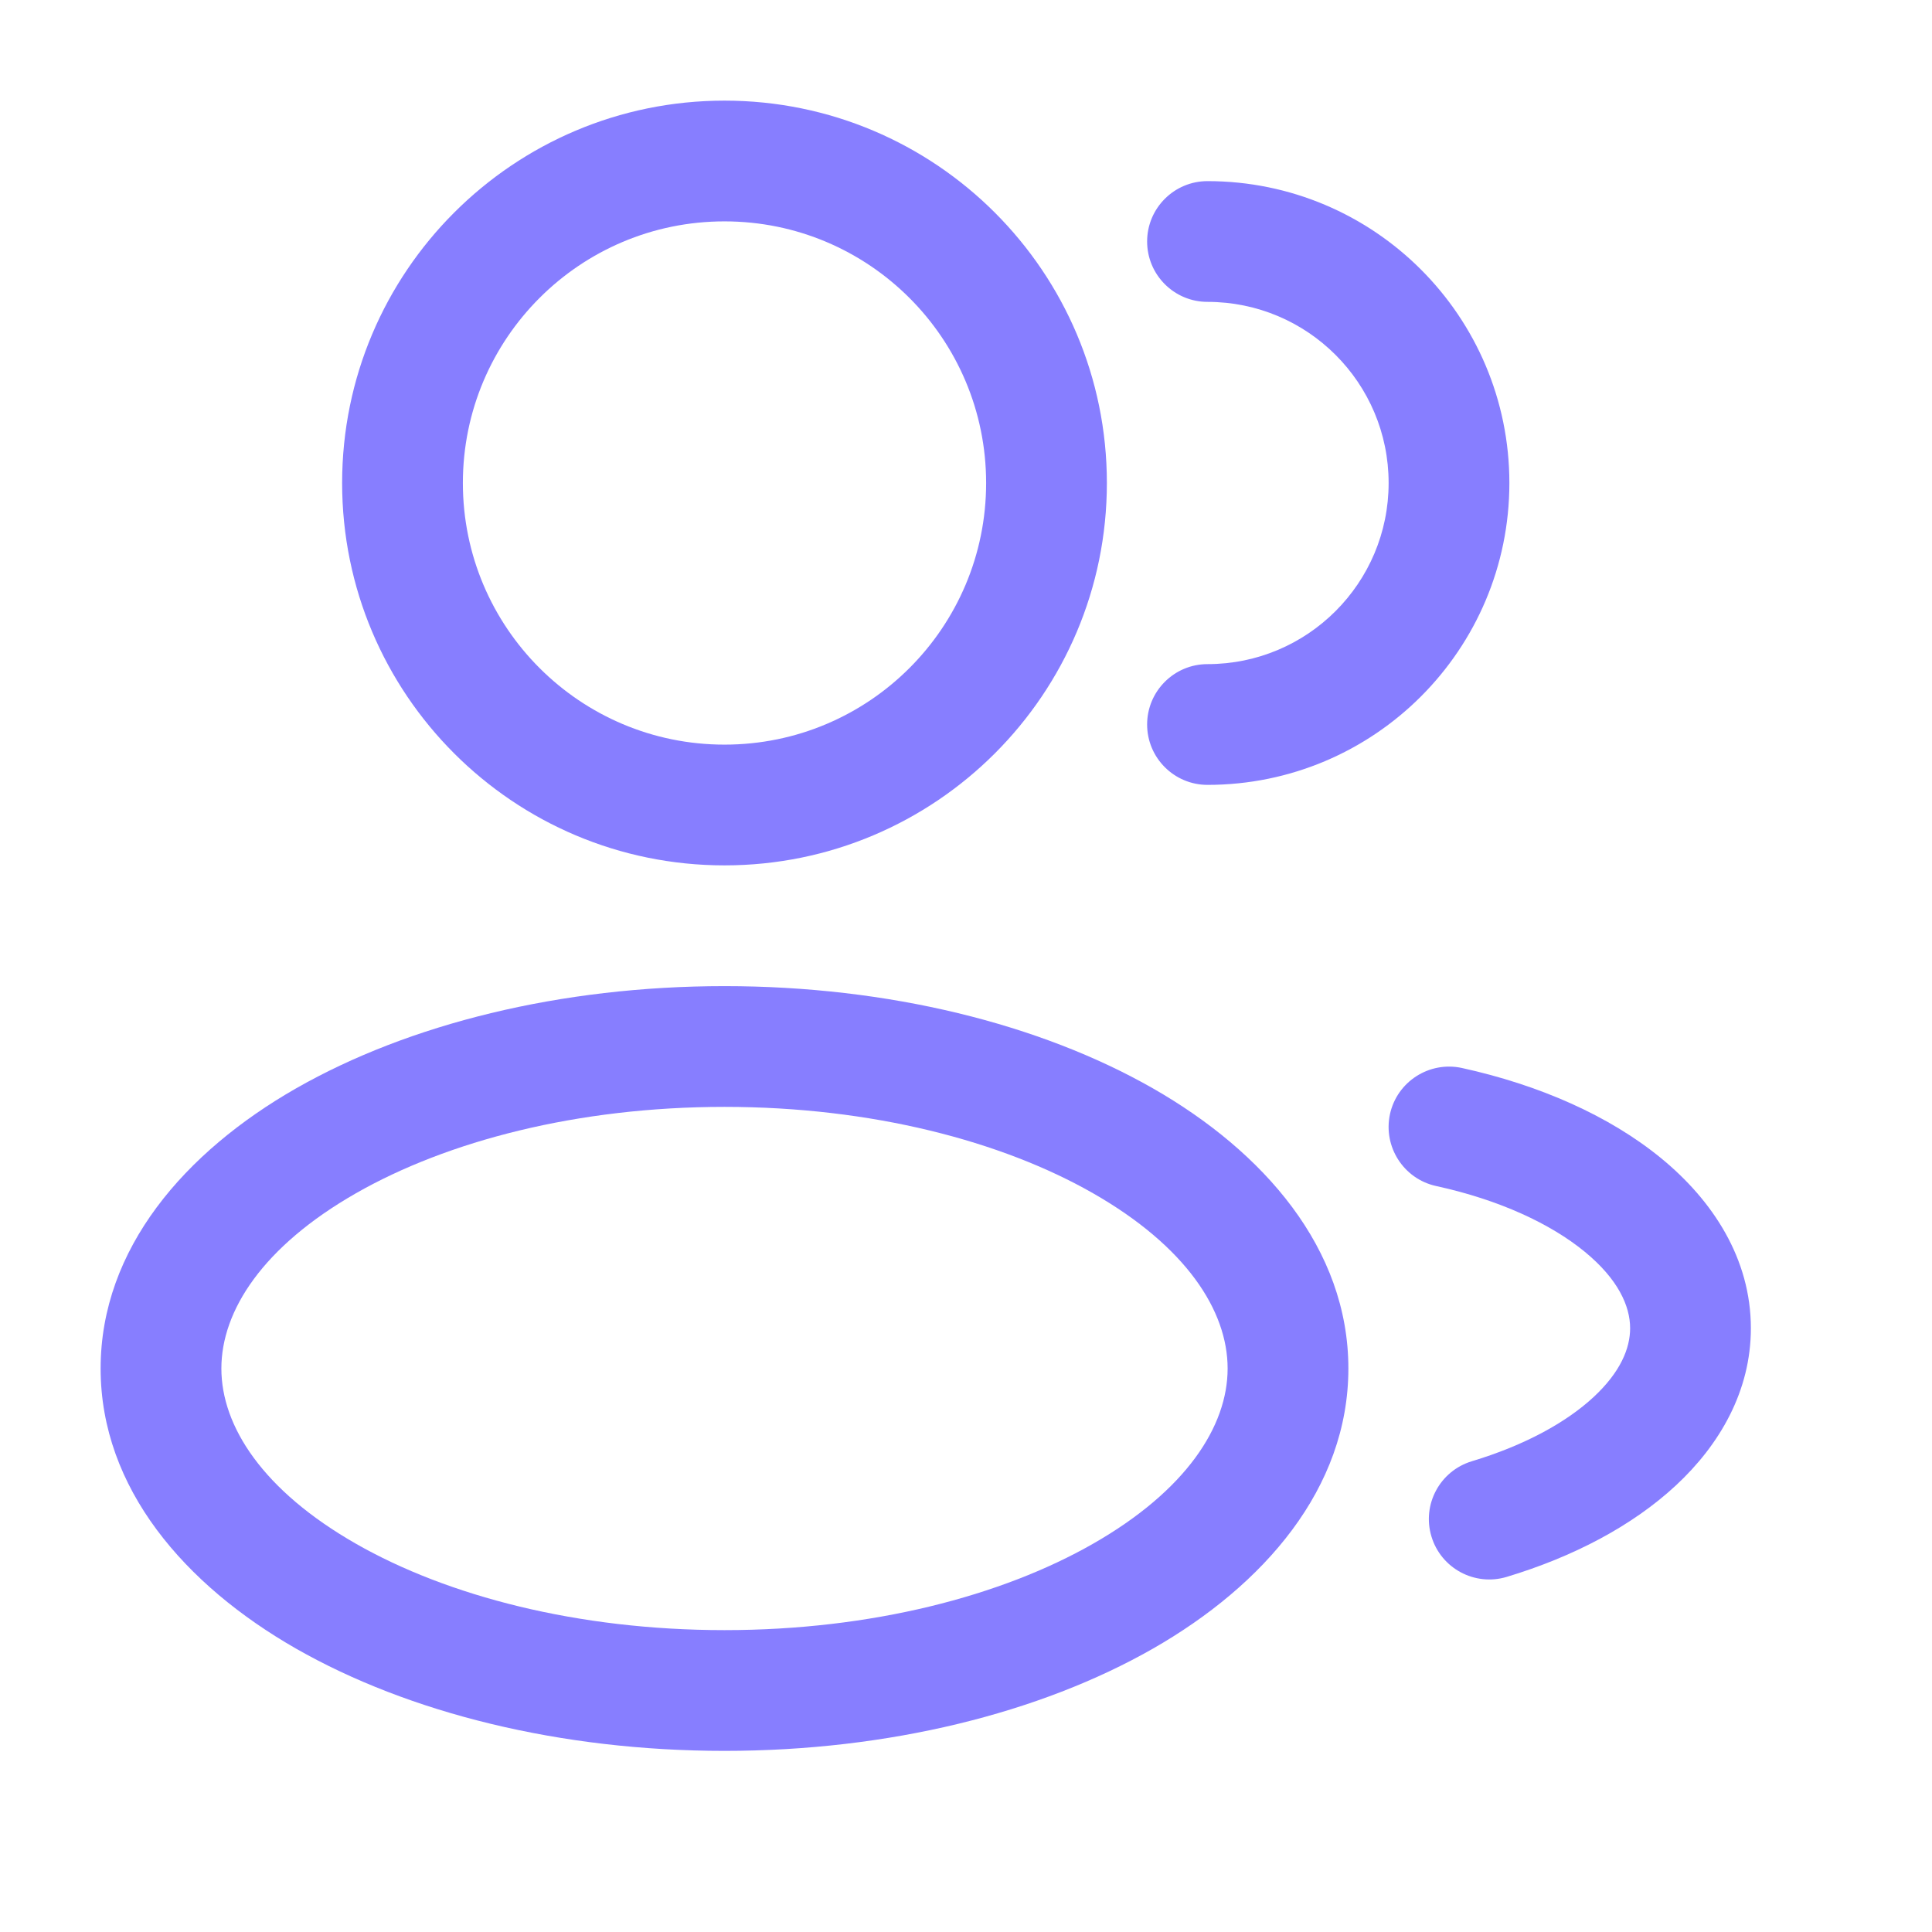
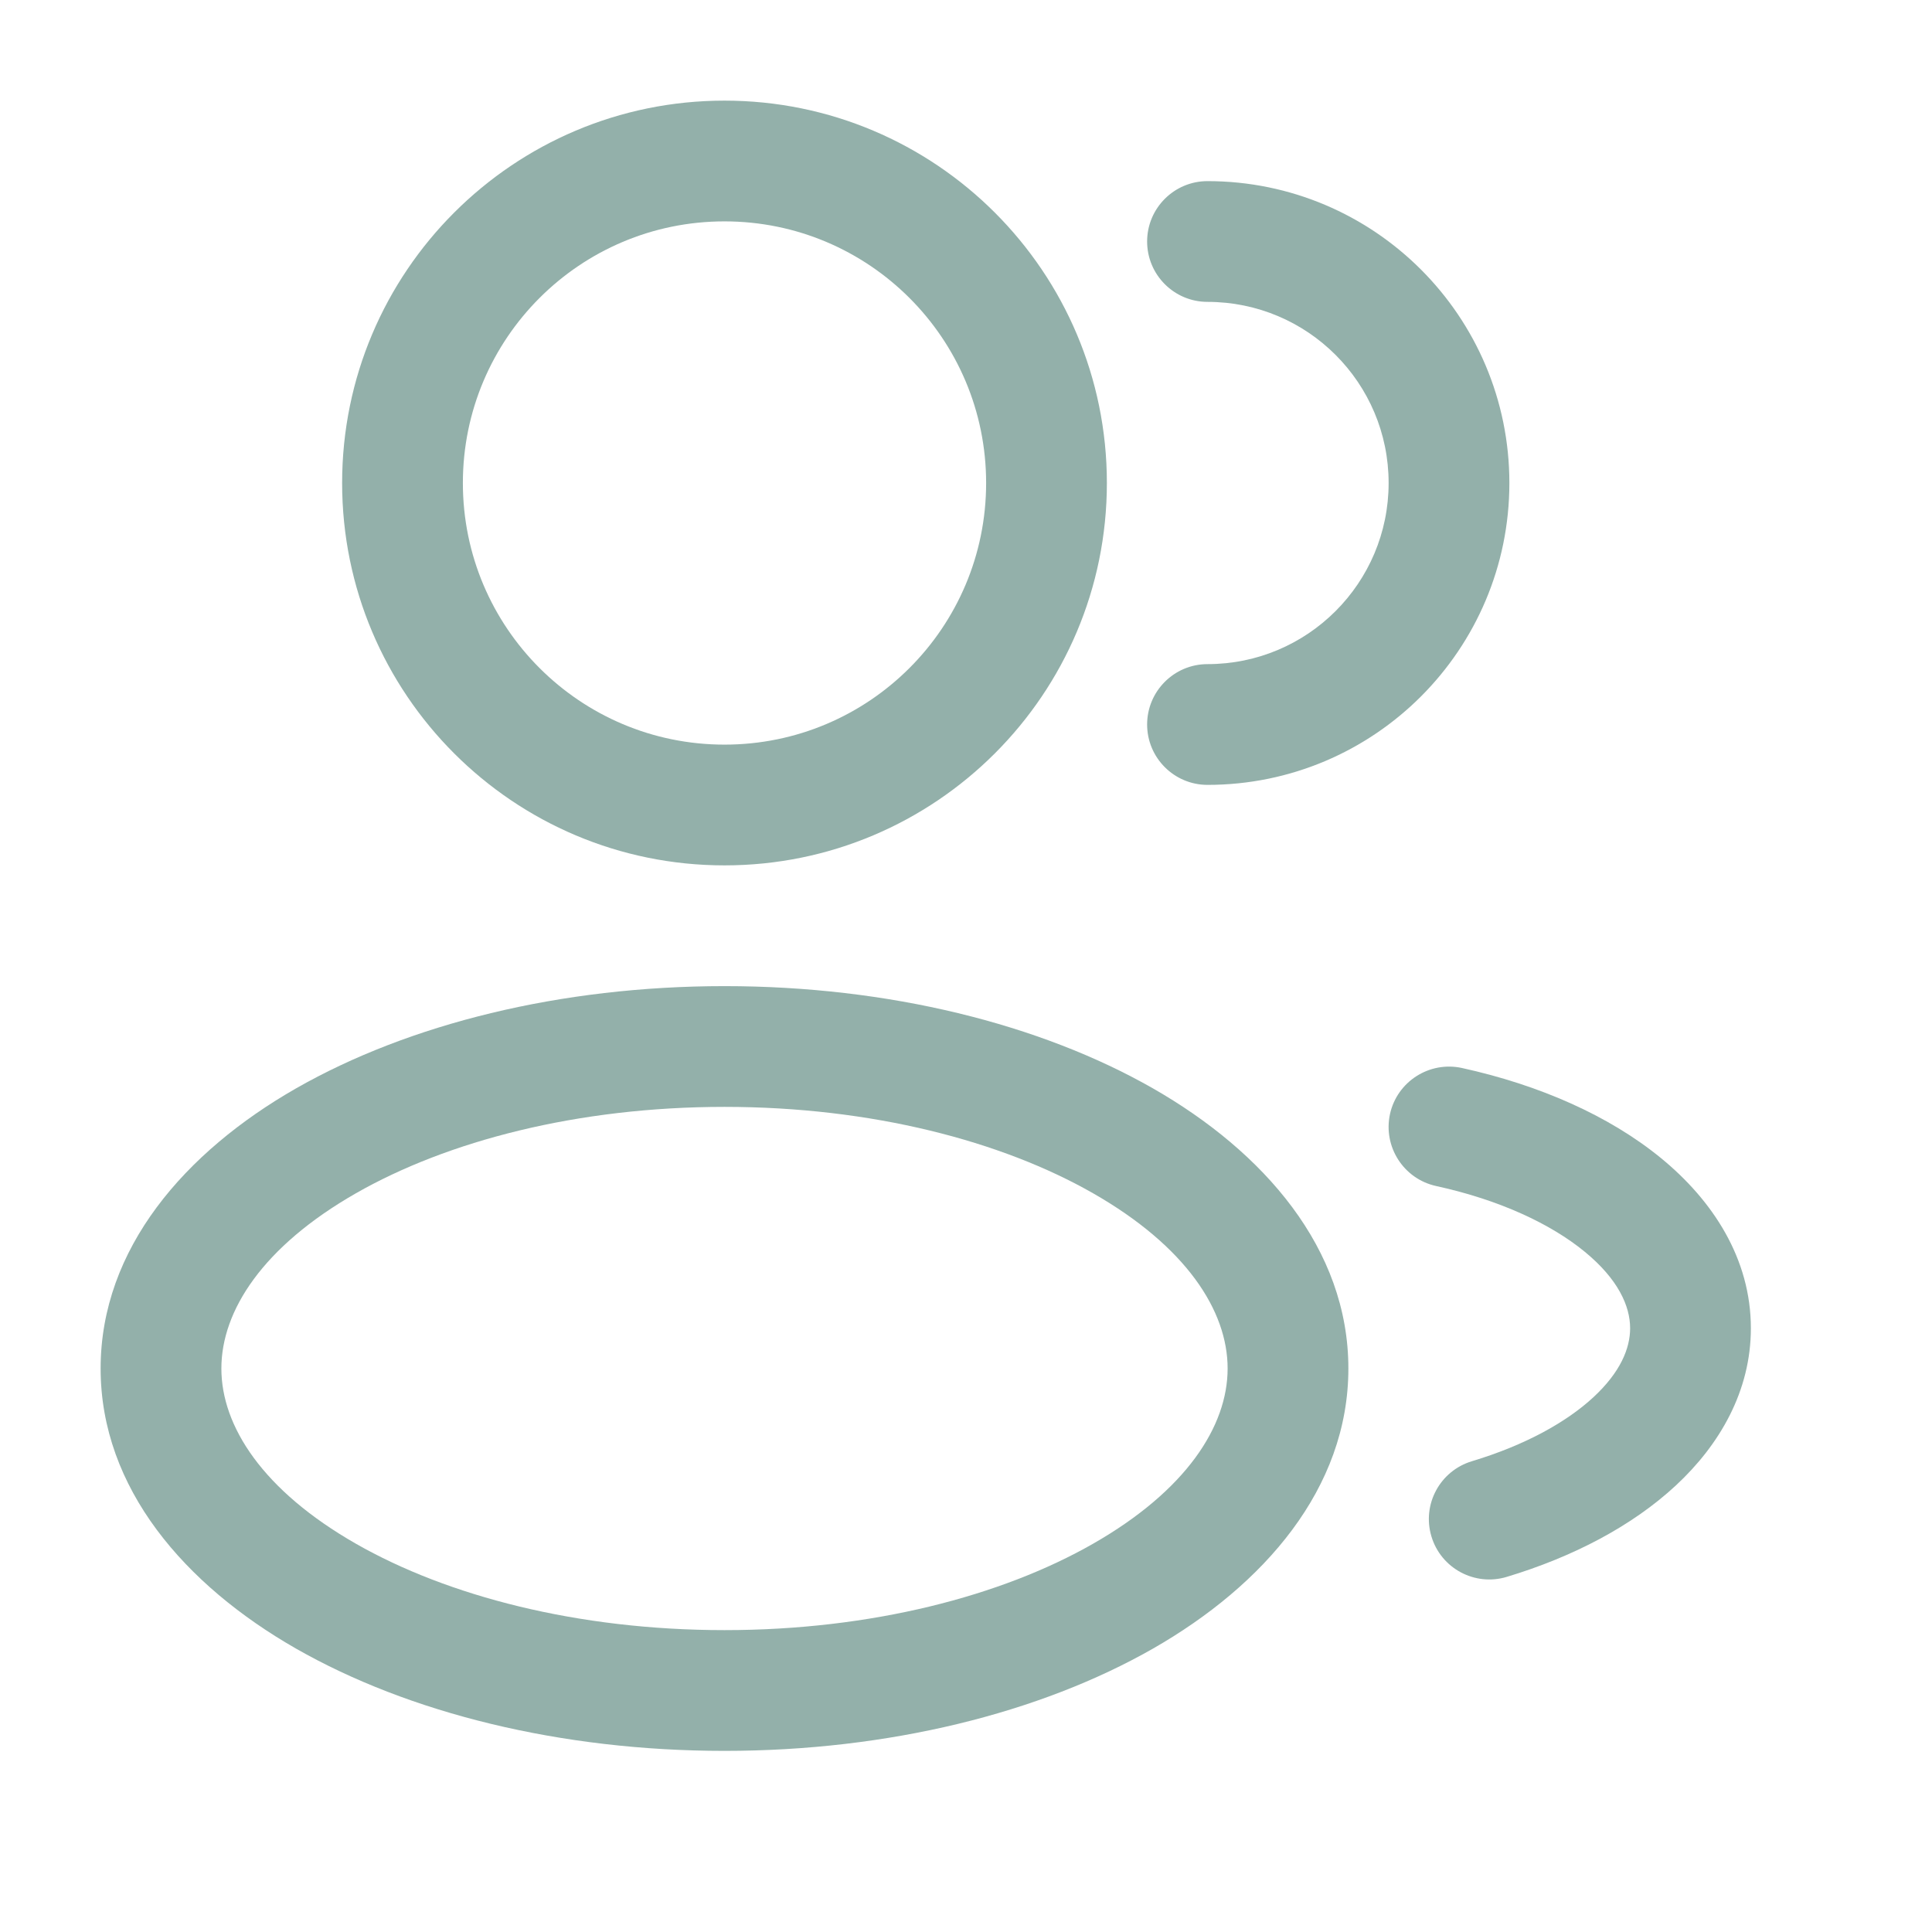
<svg xmlns="http://www.w3.org/2000/svg" width="24" height="24" viewBox="0 0 24 24" fill="none">
-   <path fill-rule="evenodd" clip-rule="evenodd" d="M9 1.25C6.377 1.25 4.25 3.377 4.25 6C4.25 8.623 6.377 10.75 9 10.75C11.623 10.75 13.75 8.623 13.75 6C13.75 3.377 11.623 1.25 9 1.25ZM5.75 6C5.75 4.205 7.205 2.75 9 2.75C10.795 2.75 12.25 4.205 12.25 6C12.25 7.795 10.795 9.25 9 9.25C7.205 9.25 5.75 7.795 5.75 6Z" fill="#877EFF" />
-   <path d="M15 2.25C14.586 2.25 14.25 2.586 14.25 3C14.25 3.414 14.586 3.75 15 3.75C16.243 3.75 17.25 4.757 17.25 6C17.25 7.243 16.243 8.25 15 8.25C14.586 8.25 14.25 8.586 14.25 9C14.25 9.414 14.586 9.75 15 9.75C17.071 9.75 18.75 8.071 18.75 6C18.75 3.929 17.071 2.25 15 2.25Z" fill="#877EFF" />
-   <path fill-rule="evenodd" clip-rule="evenodd" d="M3.678 13.52C5.078 12.721 6.961 12.25 9 12.25C11.039 12.25 12.922 12.721 14.322 13.52C15.7 14.308 16.75 15.51 16.75 17C16.75 18.49 15.7 19.692 14.322 20.48C12.922 21.279 11.039 21.75 9 21.75C6.961 21.75 5.078 21.279 3.678 20.48C2.3 19.692 1.25 18.49 1.25 17C1.25 15.51 2.3 14.308 3.678 13.52ZM4.422 14.823C3.267 15.483 2.75 16.281 2.75 17C2.75 17.719 3.267 18.517 4.422 19.177C5.556 19.825 7.173 20.25 9 20.25C10.827 20.25 12.444 19.825 13.578 19.177C14.733 18.517 15.25 17.719 15.25 17C15.25 16.281 14.733 15.483 13.578 14.823C12.444 14.175 10.827 13.75 9 13.75C7.173 13.75 5.556 14.175 4.422 14.823Z" fill="#877EFF" />
-   <path d="M18.161 13.267C17.756 13.179 17.356 13.435 17.267 13.839C17.179 14.244 17.435 14.644 17.839 14.733C18.632 14.906 19.265 15.205 19.683 15.547C20.101 15.889 20.25 16.224 20.25 16.5C20.25 16.751 20.129 17.045 19.797 17.354C19.462 17.665 18.948 17.952 18.284 18.152C17.887 18.272 17.662 18.69 17.782 19.087C17.901 19.483 18.32 19.708 18.716 19.589C19.539 19.341 20.274 18.958 20.818 18.453C21.364 17.946 21.75 17.279 21.75 16.5C21.75 15.635 21.276 14.912 20.633 14.386C19.989 13.859 19.122 13.478 18.161 13.267Z" fill="#877EFF" />
+   <path fill-rule="evenodd" clip-rule="evenodd" d="M9 1.25C6.377 1.25 4.25 3.377 4.25 6C4.25 8.623 6.377 10.75 9 10.75C11.623 10.75 13.75 8.623 13.75 6C13.75 3.377 11.623 1.25 9 1.25ZM5.75 6C5.75 4.205 7.205 2.75 9 2.75C10.795 2.75 12.25 4.205 12.25 6C12.25 7.795 10.795 9.25 9 9.25C7.205 9.25 5.75 7.795 5.75 6Z" fill="#93b0aa" />
+   <path d="M15 2.25C14.586 2.25 14.25 2.586 14.25 3C14.25 3.414 14.586 3.75 15 3.75C16.243 3.75 17.25 4.757 17.25 6C17.25 7.243 16.243 8.25 15 8.25C14.586 8.25 14.25 8.586 14.25 9C14.25 9.414 14.586 9.75 15 9.75C17.071 9.75 18.75 8.071 18.75 6C18.75 3.929 17.071 2.25 15 2.25Z" fill="#93b0aa" />
+   <path fill-rule="evenodd" clip-rule="evenodd" d="M3.678 13.52C5.078 12.721 6.961 12.25 9 12.25C11.039 12.25 12.922 12.721 14.322 13.52C15.7 14.308 16.75 15.51 16.75 17C16.75 18.49 15.7 19.692 14.322 20.48C12.922 21.279 11.039 21.75 9 21.75C6.961 21.75 5.078 21.279 3.678 20.48C2.3 19.692 1.25 18.49 1.25 17C1.25 15.51 2.3 14.308 3.678 13.52ZM4.422 14.823C3.267 15.483 2.75 16.281 2.75 17C2.75 17.719 3.267 18.517 4.422 19.177C5.556 19.825 7.173 20.25 9 20.25C10.827 20.25 12.444 19.825 13.578 19.177C14.733 18.517 15.25 17.719 15.25 17C15.25 16.281 14.733 15.483 13.578 14.823C12.444 14.175 10.827 13.75 9 13.75C7.173 13.75 5.556 14.175 4.422 14.823Z" fill="#93b0aa" />
+   <path d="M18.161 13.267C17.756 13.179 17.356 13.435 17.267 13.839C17.179 14.244 17.435 14.644 17.839 14.733C18.632 14.906 19.265 15.205 19.683 15.547C20.101 15.889 20.25 16.224 20.25 16.5C20.25 16.751 20.129 17.045 19.797 17.354C19.462 17.665 18.948 17.952 18.284 18.152C17.887 18.272 17.662 18.69 17.782 19.087C17.901 19.483 18.32 19.708 18.716 19.589C19.539 19.341 20.274 18.958 20.818 18.453C21.364 17.946 21.75 17.279 21.75 16.5C21.75 15.635 21.276 14.912 20.633 14.386C19.989 13.859 19.122 13.478 18.161 13.267Z" fill="#93b0aa" />
</svg>
